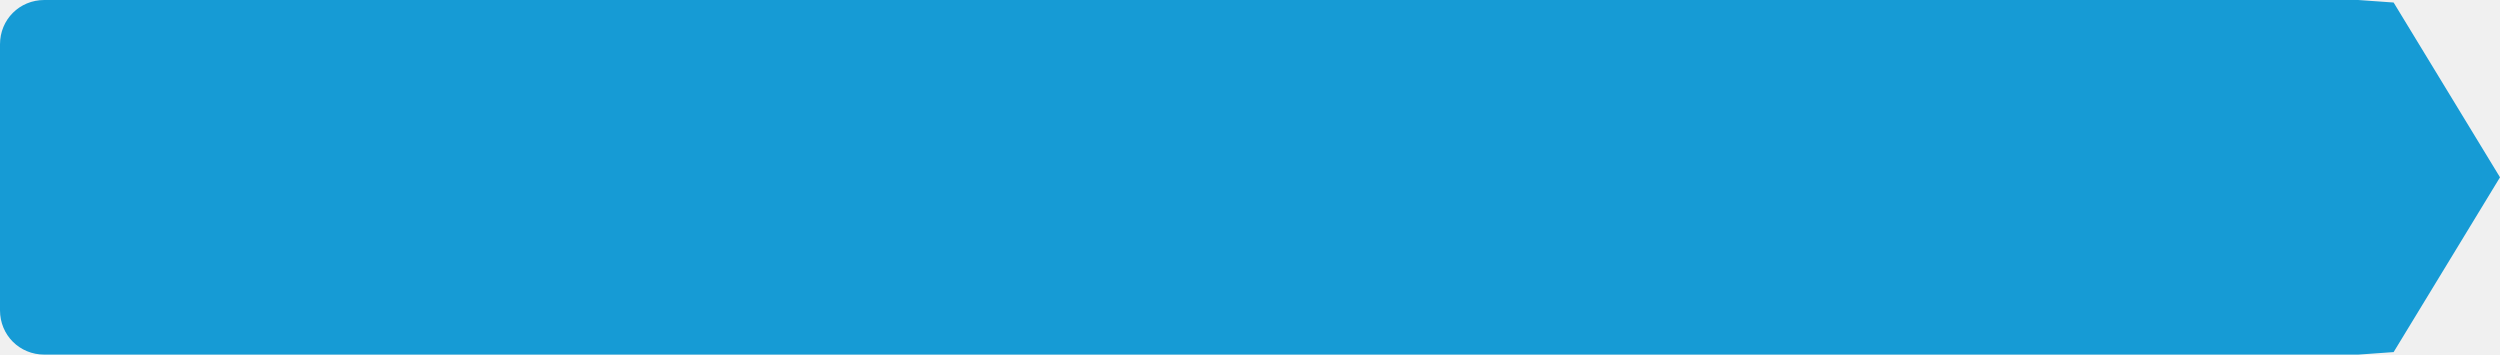
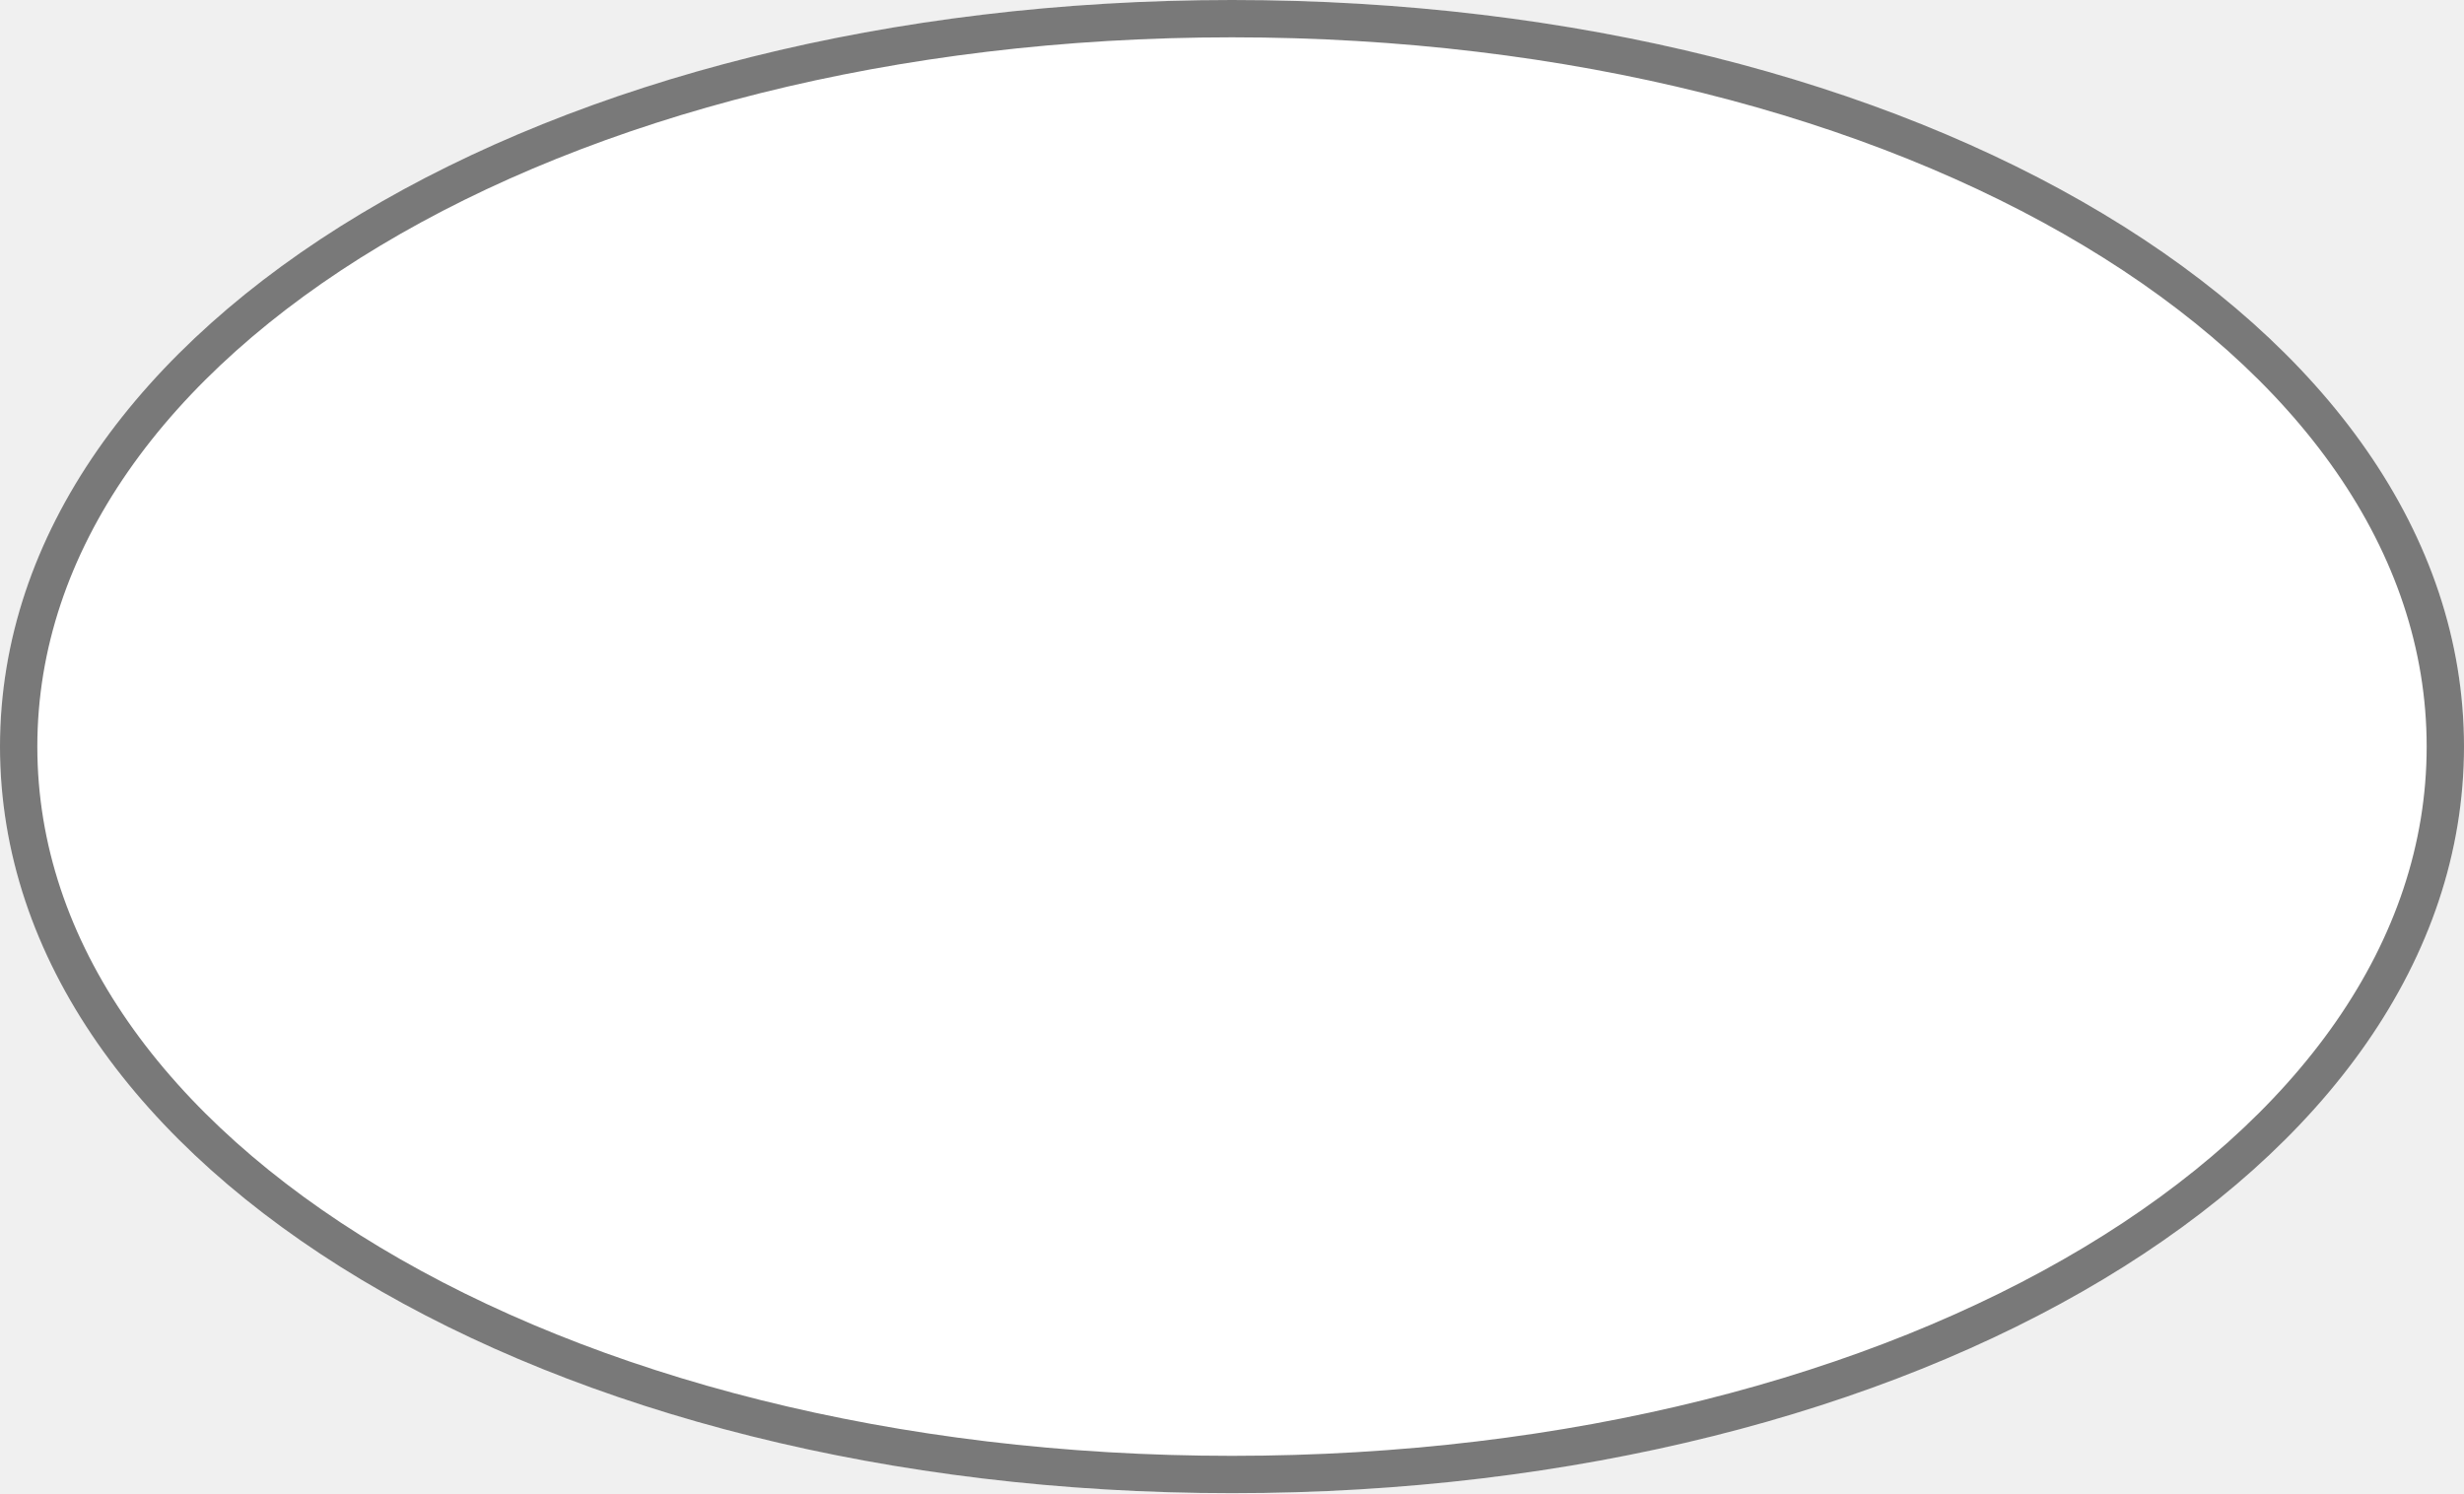
- <svg xmlns="http://www.w3.org/2000/svg" version="1.1" width="282px" height="40px">
-   <g transform="matrix(1 0 0 1 -253 -59 )">
-     <path d="M 519 59  C 519 59  523 59.284  523 59.284  C 523 59.284  535 79  535 79  C 535 79  523 98.716  523 98.716  C 523 98.716  519 99  519 99  C 519 99  258 99  258 99  C 255.2 99  253 96.8  253 94  C 253 94  253 64  253 64  C 253 61.2  255.2 59  258 59  C 258 59  519 59  519 59  Z " fill-rule="nonzero" fill="#169bd5" stroke="none" />
+ <svg xmlns="http://www.w3.org/2000/svg" version="1.1" width="66px" height="40px">
+   <g transform="matrix(1 0 0 1 -506 -532 )">
+     <path d="M 539 532  C 557.48 532  572 540.8  572 552  C 572 563.2  557.48 572  539 572  C 520.52 572  506 563.2  506 552  C 506 540.8  520.52 532  539 532  Z " fill-rule="nonzero" fill="#ffffff" stroke="none" />
+     <path d="M 539 532.5  C 557.2 532.5  571.5 541.08  571.5 552  C 571.5 562.92  557.2 571.5  539 571.5  C 520.8 571.5  506.5 562.92  506.5 552  C 506.5 541.08  520.8 532.5  539 532.5  Z " stroke-width="1" stroke="#797979" fill="none" />
  </g>
</svg>
